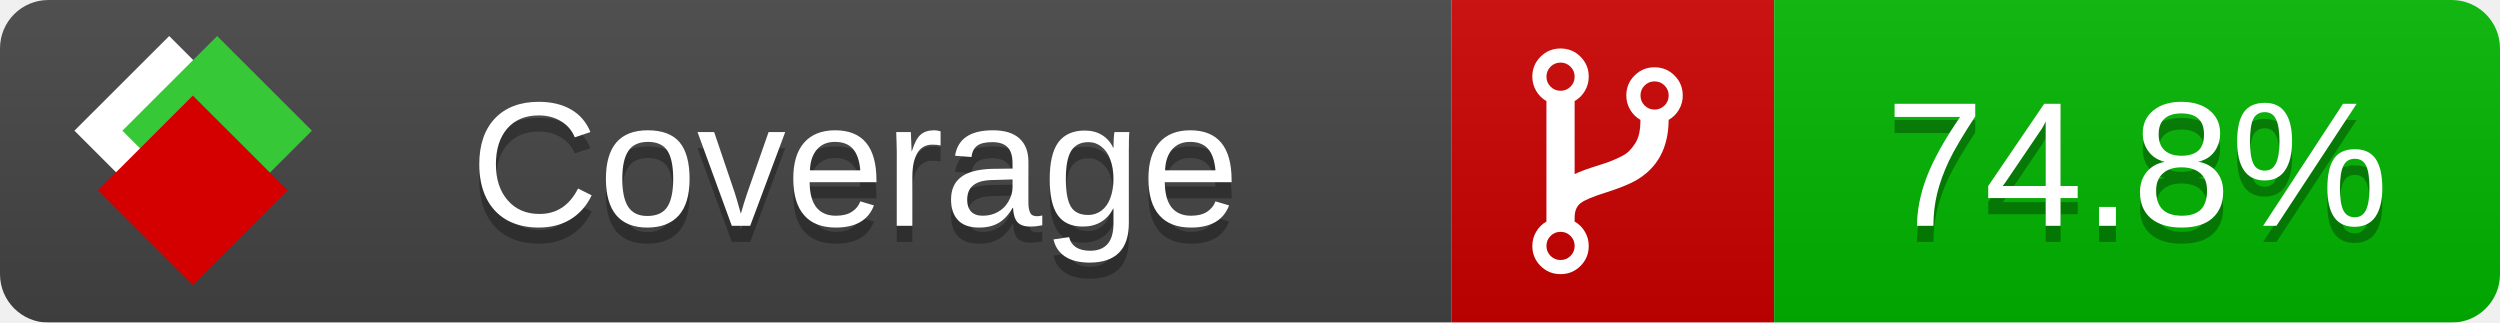
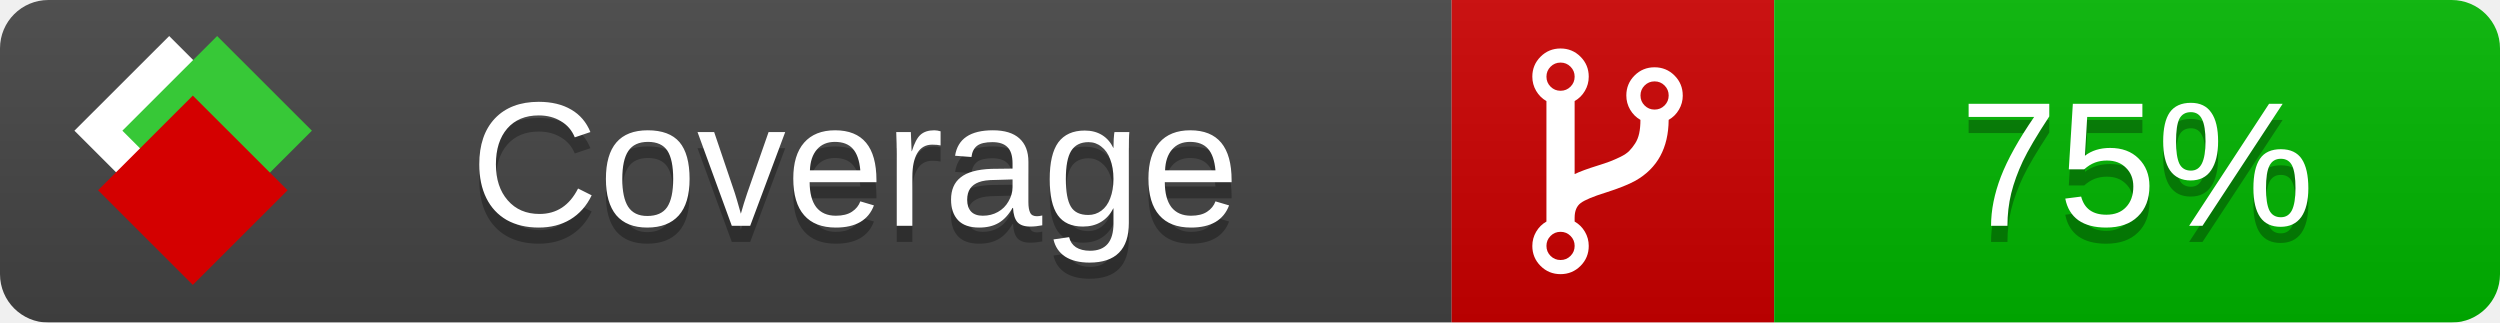
<svg xmlns="http://www.w3.org/2000/svg" xmlns:xlink="http://www.w3.org/1999/xlink" width="155" height="20">
  <style type="text/css">
          
            @keyframes fade1 {
                0% { visibility: visible; opacity: 1; }
               23% { visibility: visible; opacity: 1; }
               25% { visibility: hidden; opacity: 0; }
               48% { visibility: hidden; opacity: 0; }
               50% { visibility: hidden; opacity: 0; }
               73% { visibility: hidden; opacity: 0; }
               75% { visibility: hidden; opacity: 0; }
               98% { visibility: hidden; opacity: 0; }
              100% { visibility: visible; opacity: 1; }
            }
            @keyframes fade2 {
                0% { visibility: hidden; opacity: 0; }
               23% { visibility: hidden; opacity: 0; }
               25% { visibility: visible; opacity: 1; }
               48% { visibility: visible; opacity: 1; }
               50% { visibility: hidden; opacity: 0; }
               73% { visibility: hidden; opacity: 0; }
               75% { visibility: hidden; opacity: 0; }
               98% { visibility: hidden; opacity: 0; }
              100% { visibility: hidden; opacity: 0; }
            }
            @keyframes fade3 {
                0% { visibility: hidden; opacity: 0; }
               23% { visibility: hidden; opacity: 0; }
               25% { visibility: hidden; opacity: 0; }
               48% { visibility: hidden; opacity: 0; }
               50% { visibility: visible; opacity: 1; }
               73% { visibility: visible; opacity: 1; }
               75% { visibility: hidden; opacity: 0; }
               98% { visibility: hidden; opacity: 0; }
              100% { visibility: hidden; opacity: 0; }
            }
            @keyframes fade4 {
                0% { visibility: hidden; opacity: 0; }
               23% { visibility: hidden; opacity: 0; }
               25% { visibility: hidden; opacity: 0; }
               48% { visibility: hidden; opacity: 0; }
               50% { visibility: hidden; opacity: 0; }
               73% { visibility: hidden; opacity: 0; }
               75% { visibility: visible; opacity: 1; }
               98% { visibility: visible; opacity: 1; }
              100% { visibility: hidden; opacity: 0; }
            }
            .linecoverage {
                animation-duration: 15s;
                animation-name: fade1;
                animation-iteration-count: infinite;
            }
            .branchcoverage {
                animation-duration: 15s;
                animation-name: fade2;
                animation-iteration-count: infinite;
            }
            .methodcoverage {
                animation-duration: 15s;
                animation-name: fade3;
                animation-iteration-count: infinite;
            }
            .fullmethodcoverage {
                animation-duration: 15s;
                animation-name: fade4;
                animation-iteration-count: infinite;
            }
          
    </style>
  <defs>
    <linearGradient id="gradient" x2="0" y2="100%">
      <stop offset="0" stop-color="#bbb" stop-opacity=".1" />
      <stop offset="1" stop-opacity=".1" />
    </linearGradient>
    <linearGradient id="c">
      <stop offset="0" stop-color="#d40000" />
      <stop offset="1" stop-color="#ff2a2a" />
    </linearGradient>
    <linearGradient id="a">
      <stop offset="0" stop-color="#e0e0de" />
      <stop offset="1" stop-color="#fff" />
    </linearGradient>
    <linearGradient id="b">
      <stop offset="0" stop-color="#37c837" />
      <stop offset="1" stop-color="#217821" />
    </linearGradient>
    <linearGradient xlink:href="#a" id="e" x1="106.44" x2="69.96" y1="-11.96" y2="-46.84" gradientTransform="matrix(-.8426 -.00045 -.00045 -.8426 -94.27 -75.82)" gradientUnits="userSpaceOnUse" />
    <linearGradient xlink:href="#b" id="f" x1="56.19" x2="77.97" y1="-23.45" y2="10.62" gradientTransform="matrix(.8426 .00045 .00045 .8426 94.27 75.82)" gradientUnits="userSpaceOnUse" />
    <linearGradient xlink:href="#c" id="g" x1="79.98" x2="132.9" y1="10.79" y2="10.79" gradientTransform="matrix(.8426 .00045 .00045 .8426 94.27 75.82)" gradientUnits="userSpaceOnUse" />
    <mask id="mask">
      <rect width="155" height="20" rx="3" fill="#fff" />
    </mask>
    <g id="icon" transform="matrix(.04486 0 0 .04481 -.48 -.63)">
      <rect width="52.92" height="52.92" x="-109.72" y="-27.13" fill="url(#e)" transform="rotate(-135)" />
      <rect width="52.92" height="52.92" x="70.19" y="-39.18" fill="url(#f)" transform="rotate(45)" />
      <rect width="52.92" height="52.92" x="80.05" y="-15.74" fill="url(#g)" transform="rotate(45)" />
    </g>
  </defs>
  <g mask="url(#mask)">
    <rect x="0" y="0" width="90" height="20" fill="#444" />
    <rect x="90" y="0" width="20" height="20" fill="#c00" />
    <rect x="110" y="0" width="45" height="20" fill="#00B600" />
    <rect x="0" y="0" width="155" height="20" fill="url(#gradient)" />
  </g>
  <g>
    <path class="" fill="#fff" d="m 97.628,15.247 q 0,-0.364 -0.255,-0.619 -0.255,-0.255 -0.619,-0.255 -0.364,0 -0.619,0.255 -0.255,0.255 -0.255,0.619 0,0.364 0.255,0.619 0.255,0.255 0.619,0.255 0.364,0 0.619,-0.255 0.255,-0.255 0.255,-0.619 z m 0,-10.493 q 0,-0.364 -0.255,-0.619 -0.255,-0.255 -0.619,-0.255 -0.364,0 -0.619,0.255 -0.255,0.255 -0.255,0.619 0,0.364 0.255,0.619 0.255,0.255 0.619,0.255 0.364,0 0.619,-0.255 0.255,-0.255 0.255,-0.619 z m 5.83,1.166 q 0,-0.364 -0.255,-0.619 -0.255,-0.255 -0.619,-0.255 -0.364,0 -0.619,0.255 -0.255,0.255 -0.255,0.619 0,0.364 0.255,0.619 0.255,0.255 0.619,0.255 0.364,0 0.619,-0.255 0.255,-0.255 0.255,-0.619 z m 0.874,0 q 0,0.474 -0.237,0.879 -0.237,0.405 -0.638,0.633 -0.018,2.614 -2.059,3.771 -0.619,0.346 -1.849,0.738 -1.166,0.364 -1.544,0.647 -0.378,0.282 -0.378,0.911 l 0,0.237 q 0.401,0.228 0.638,0.633 0.237,0.405 0.237,0.879 0,0.729 -0.51,1.239 -0.51,0.51 -1.239,0.51 -0.729,0 -1.239,-0.51 -0.51,-0.51 -0.51,-1.239 0,-0.474 0.237,-0.879 0.237,-0.405 0.638,-0.633 l 0,-7.469 q -0.401,-0.228 -0.638,-0.633 -0.237,-0.405 -0.237,-0.879 0,-0.729 0.51,-1.239 0.51,-0.51 1.239,-0.51 0.729,0 1.239,0.51 0.51,0.51 0.51,1.239 0,0.474 -0.237,0.879 -0.237,0.405 -0.638,0.633 l 0,4.527 q 0.492,-0.237 1.403,-0.519 0.501,-0.155 0.797,-0.269 0.296,-0.114 0.642,-0.282 0.346,-0.169 0.537,-0.36 0.191,-0.191 0.369,-0.465 0.178,-0.273 0.255,-0.633 0.077,-0.36 0.077,-0.833 -0.401,-0.228 -0.638,-0.633 -0.237,-0.405 -0.237,-0.879 0,-0.729 0.51,-1.239 0.51,-0.51 1.239,-0.51 0.729,0 1.239,0.51 0.51,0.51 0.51,1.239 z" />
  </g>
  <g fill="#fff" text-anchor="middle" font-family="Verdana,Arial,Geneva,sans-serif" font-size="11">
    <a xlink:href="https://github.com/danielpalme/ReportGenerator" target="_top">
      <use xlink:href="#icon" transform="translate(3,1) scale(3.5)" />
    </a>
    <text x="53" y="15" fill="#010101" fill-opacity=".3">Coverage</text>
    <text x="53" y="14" fill="#fff">Coverage</text>
-     <text class="" x="132.5" y="15" fill="#010101" fill-opacity=".3">74.8%</text>
-     <text class="" x="132.5" y="14">74.8%</text>
+     <text class="" x="132.5" y="15" fill="#010101" fill-opacity=".3">75%</text>
+     <text class="" x="132.5" y="14">75%</text>
  </g>
  <g>
    <rect class="" x="90" y="0" width="65" height="20" fill-opacity="0" />
  </g>
</svg>
